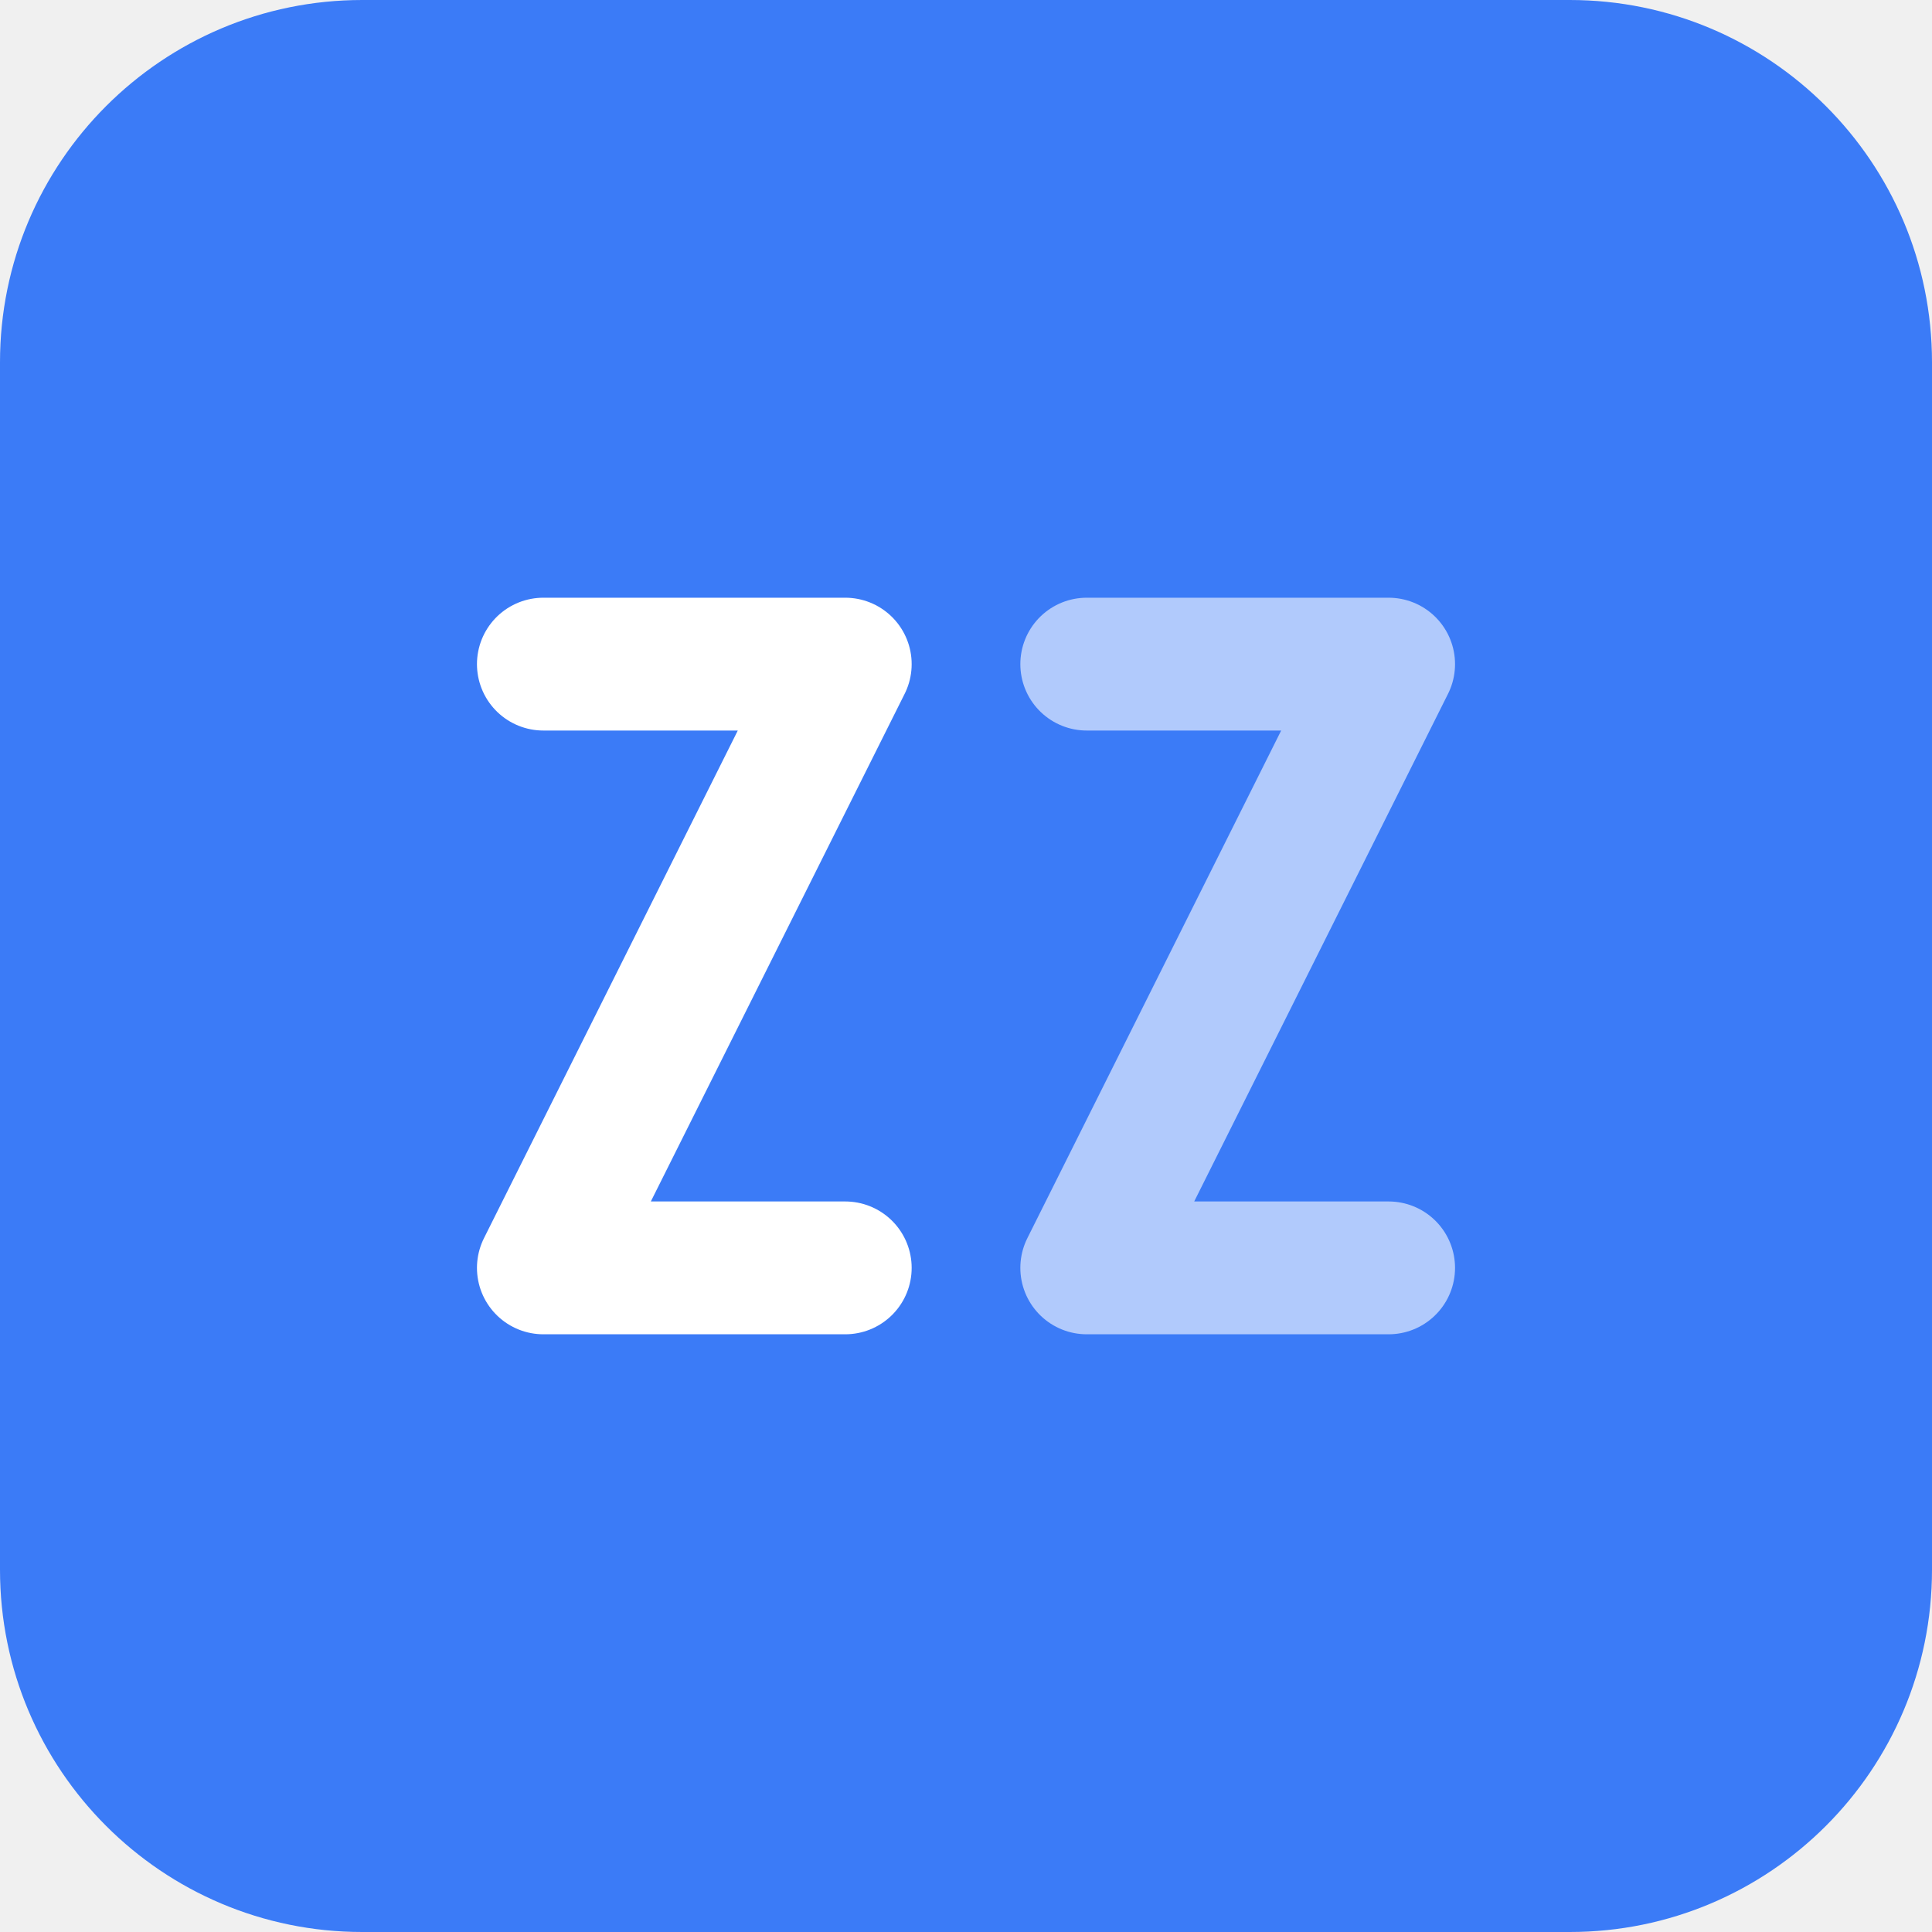
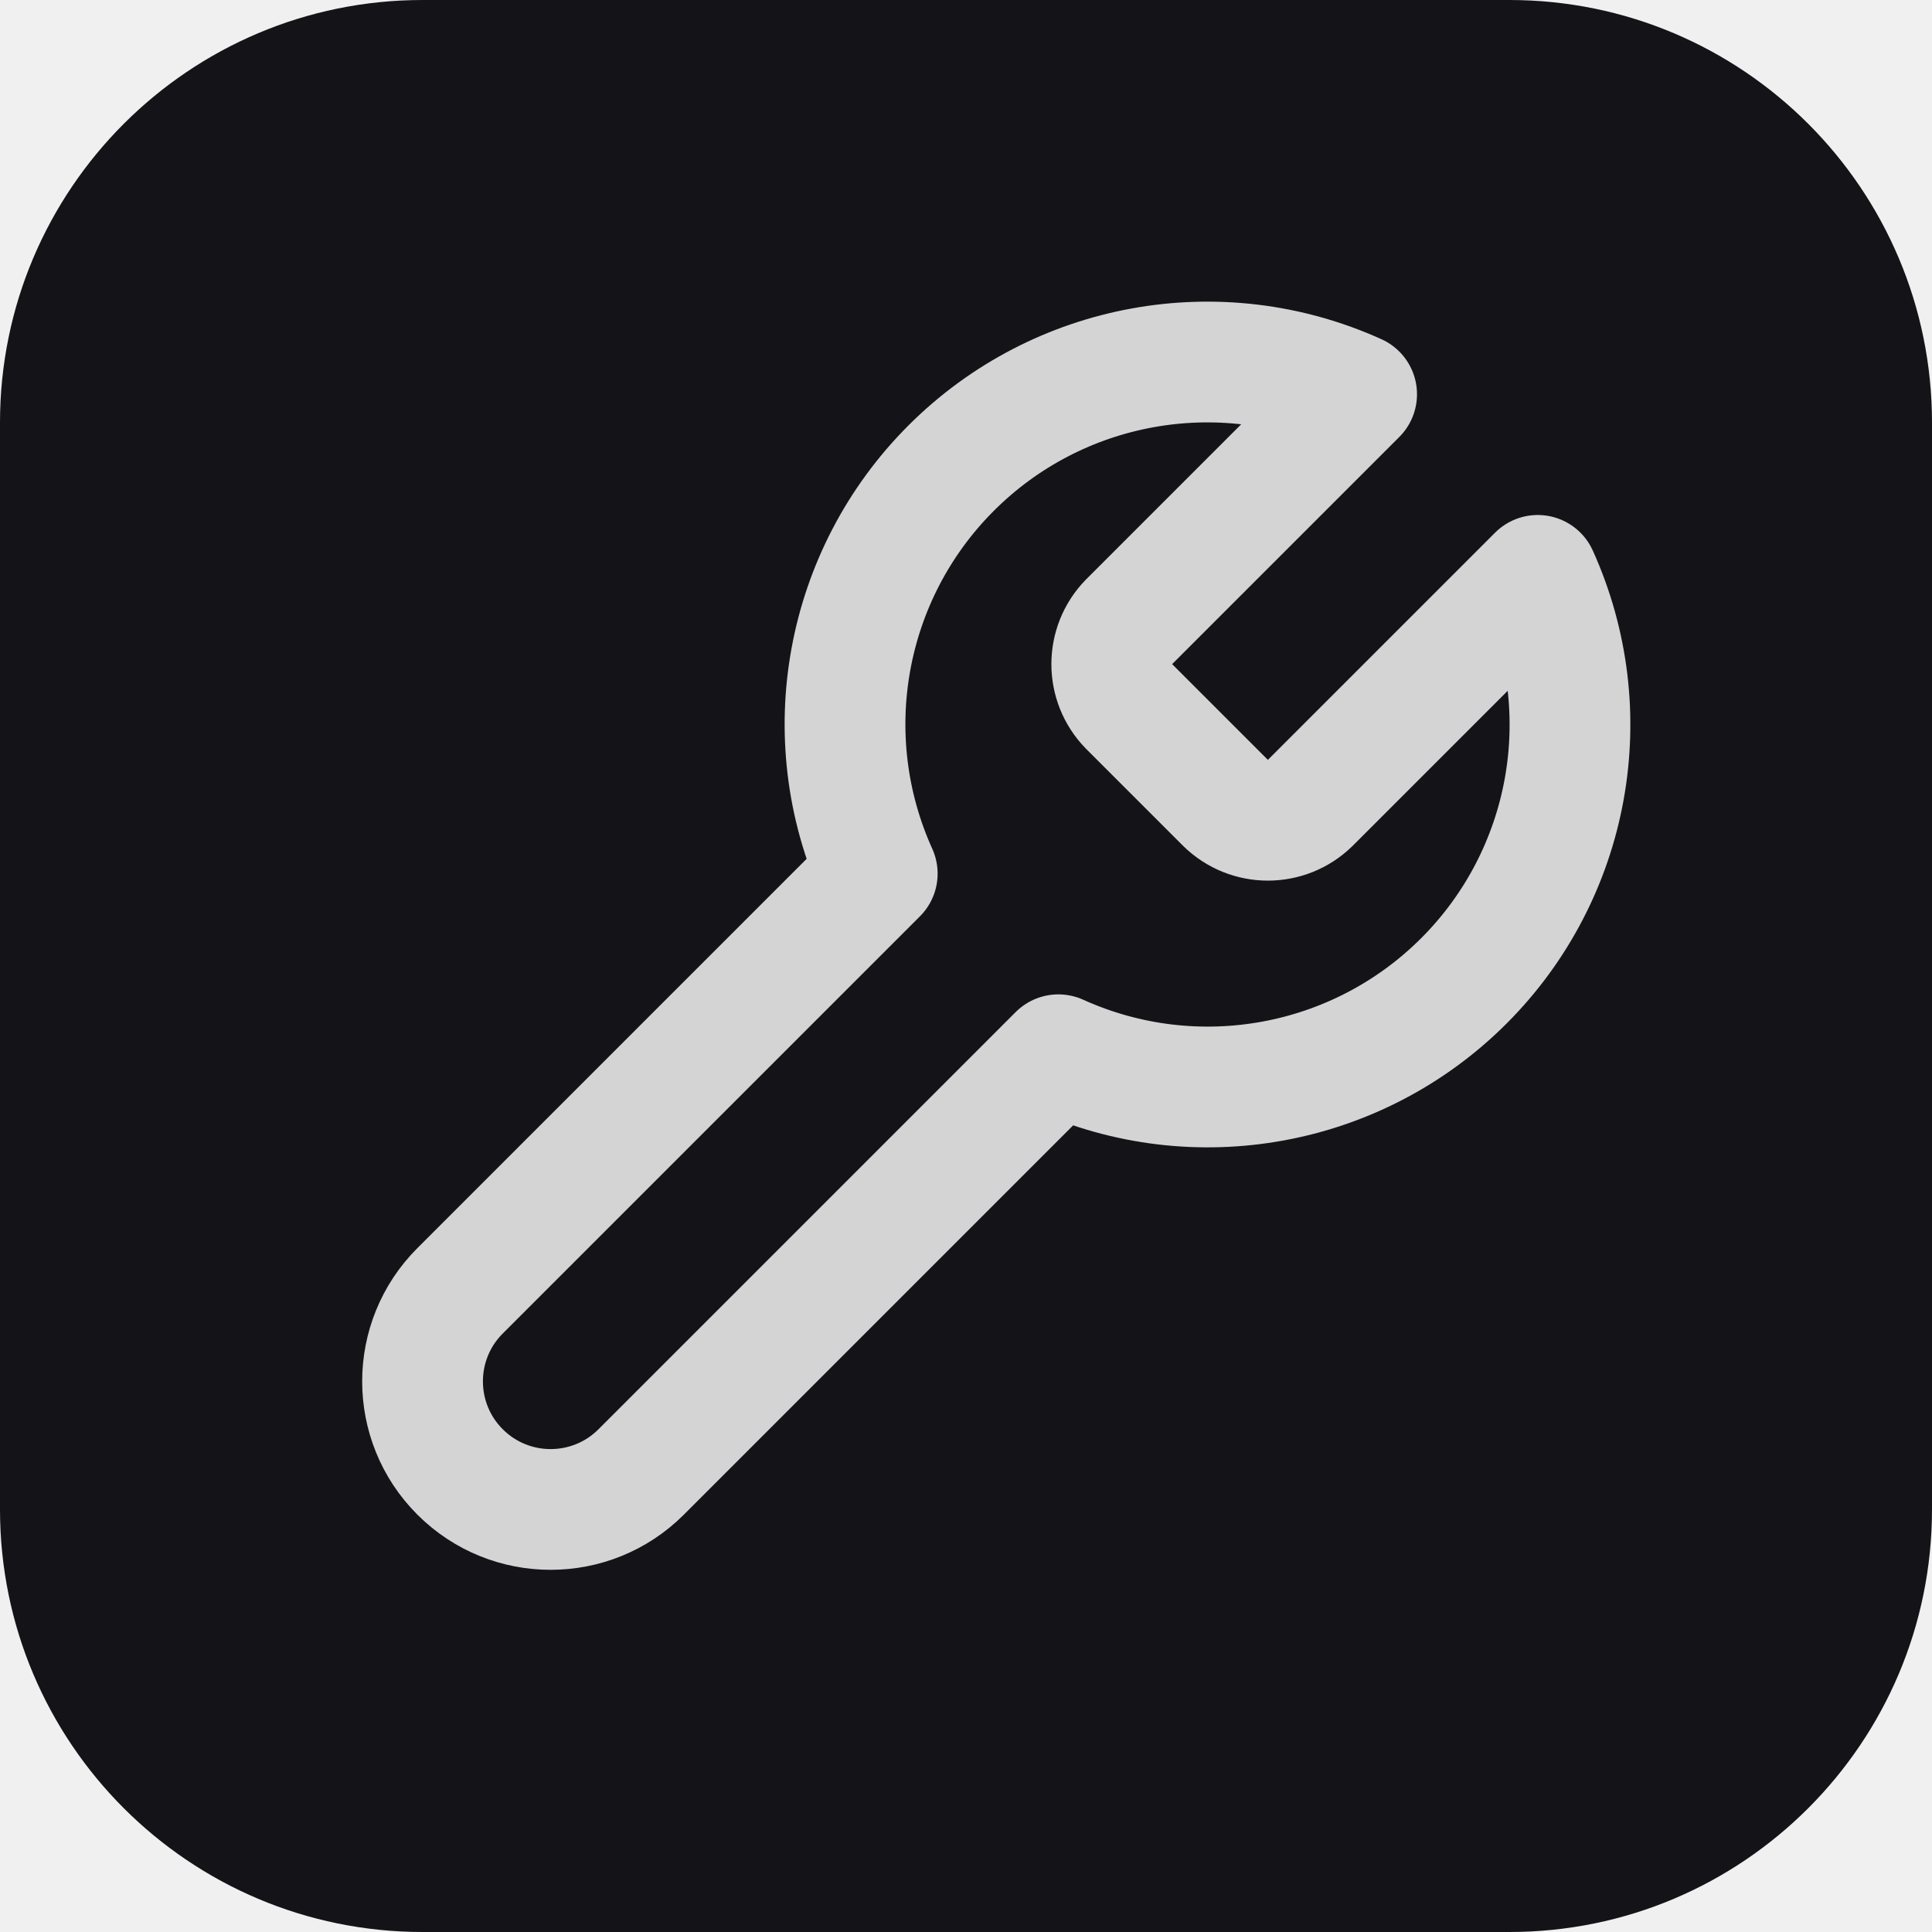
- <svg xmlns="http://www.w3.org/2000/svg" viewBox="0 0 32 32" fill="none">
-   <rect width="32" height="32" rx="6" fill="#3b7bf7" />
-   <path d="M9 11h5l-5 10h5" stroke="white" stroke-width="2.2" stroke-linecap="round" stroke-linejoin="round" />
-   <path d="M18 11h5l-5 10h5" stroke="white" stroke-width="2.2" stroke-linecap="round" stroke-linejoin="round" opacity="0.6" />
+ <svg xmlns="http://www.w3.org/2000/svg" viewBox="0 0 32 32" role="img" aria-label="DevKit">
+   <rect width="32" height="32" rx="7" fill="#141418" />
+   <g transform="translate(4 4)" fill="none" stroke="#d4d4d4" stroke-width="2" stroke-linecap="round" stroke-linejoin="round">
+     <path d="M14.7 6.3a1 1 0 0 0 0 1.4l1.6 1.6a1 1 0 0 0 1.4 0l3.77-3.77a6 6 0 0 1-7.94 7.94l-6.91 6.91a2.12 2.12 0 0 1-3-3l6.91-6.91a6 6 0 0 1 7.94-7.94l-3.76 3.76z" />
+   </g>
</svg>
